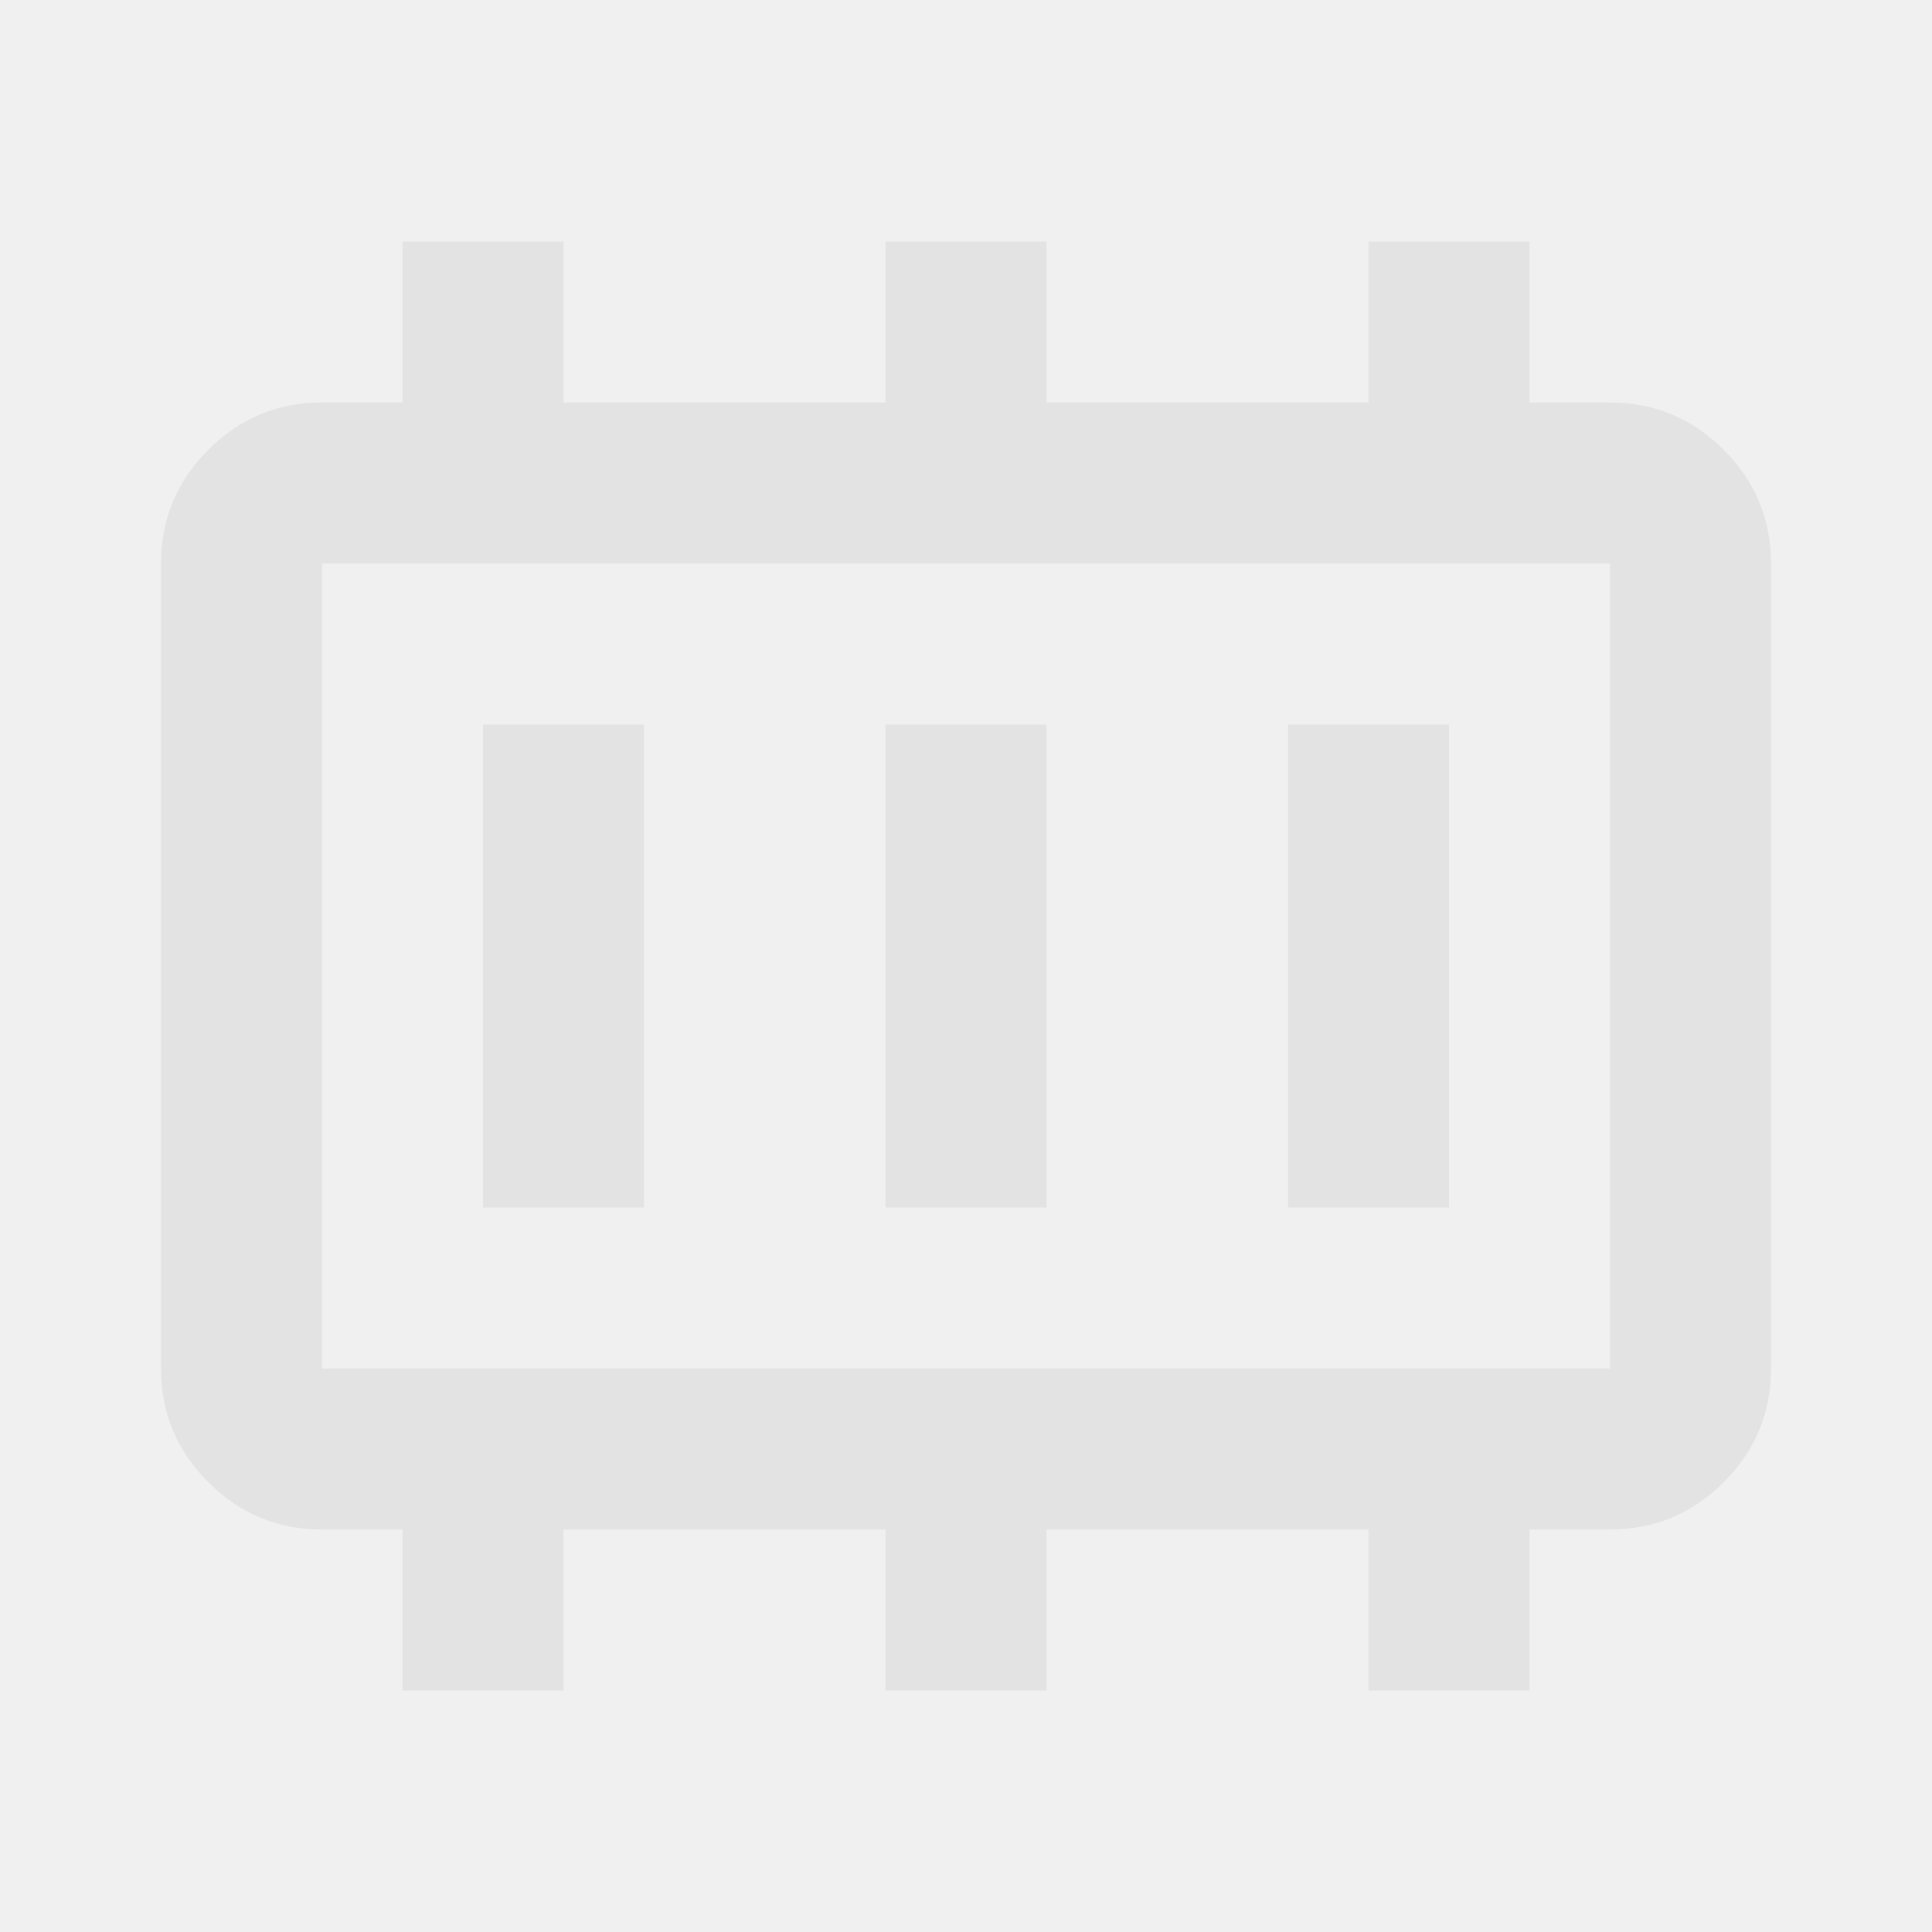
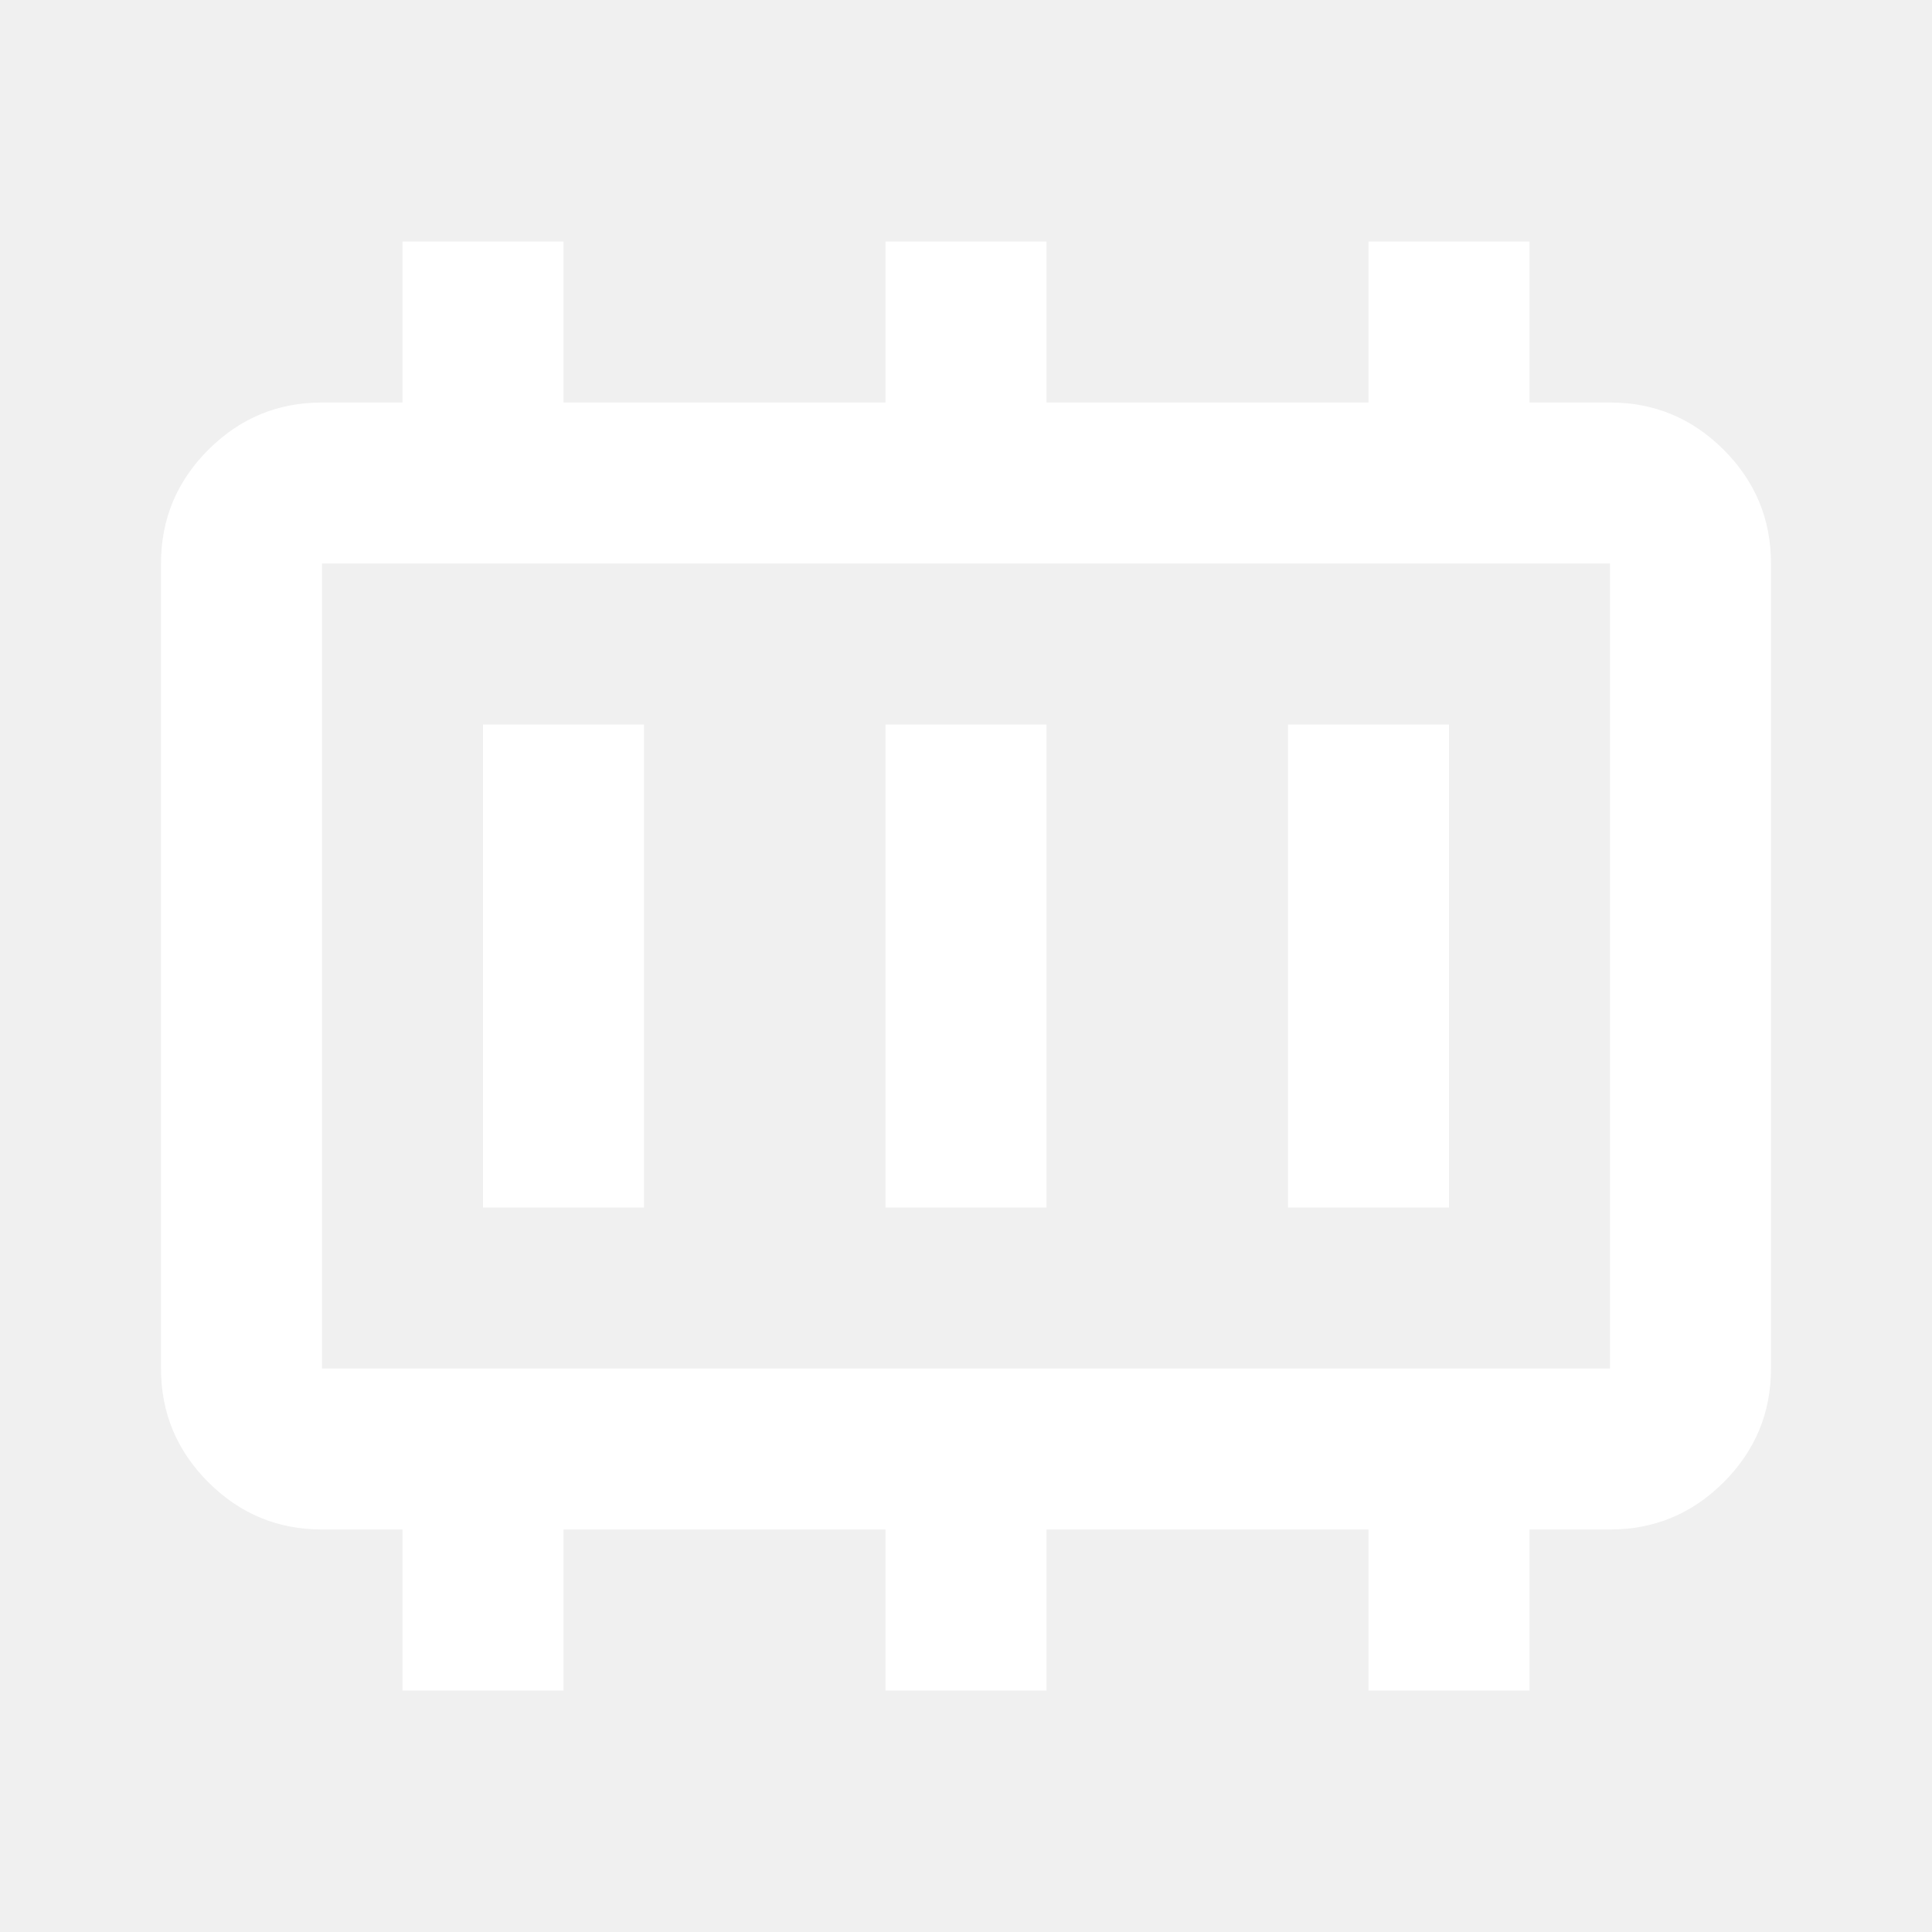
- <svg xmlns="http://www.w3.org/2000/svg" height="24px" viewBox="0 -960 960 960" width="24px" fill="#e3e3e3">
+ <svg xmlns="http://www.w3.org/2000/svg" height="24px" viewBox="0 -960 960 960" width="24px" fill="white">
  <path d="M240-360h80v-240h-80v240Zm200 0h80v-240h-80v240Zm200 0h80v-240h-80v240Zm-480 80h640v-400H160v400Zm0 0v-400 400Zm40 160v-80h-40q-33 0-56.5-23.5T80-280v-400q0-33 23.5-56.5T160-760h40v-80h80v80h160v-80h80v80h160v-80h80v80h40q33 0 56.5 23.5T880-680v400q0 33-23.5 56.5T800-200h-40v80h-80v-80H520v80h-80v-80H280v80h-80Z" />
</svg>
